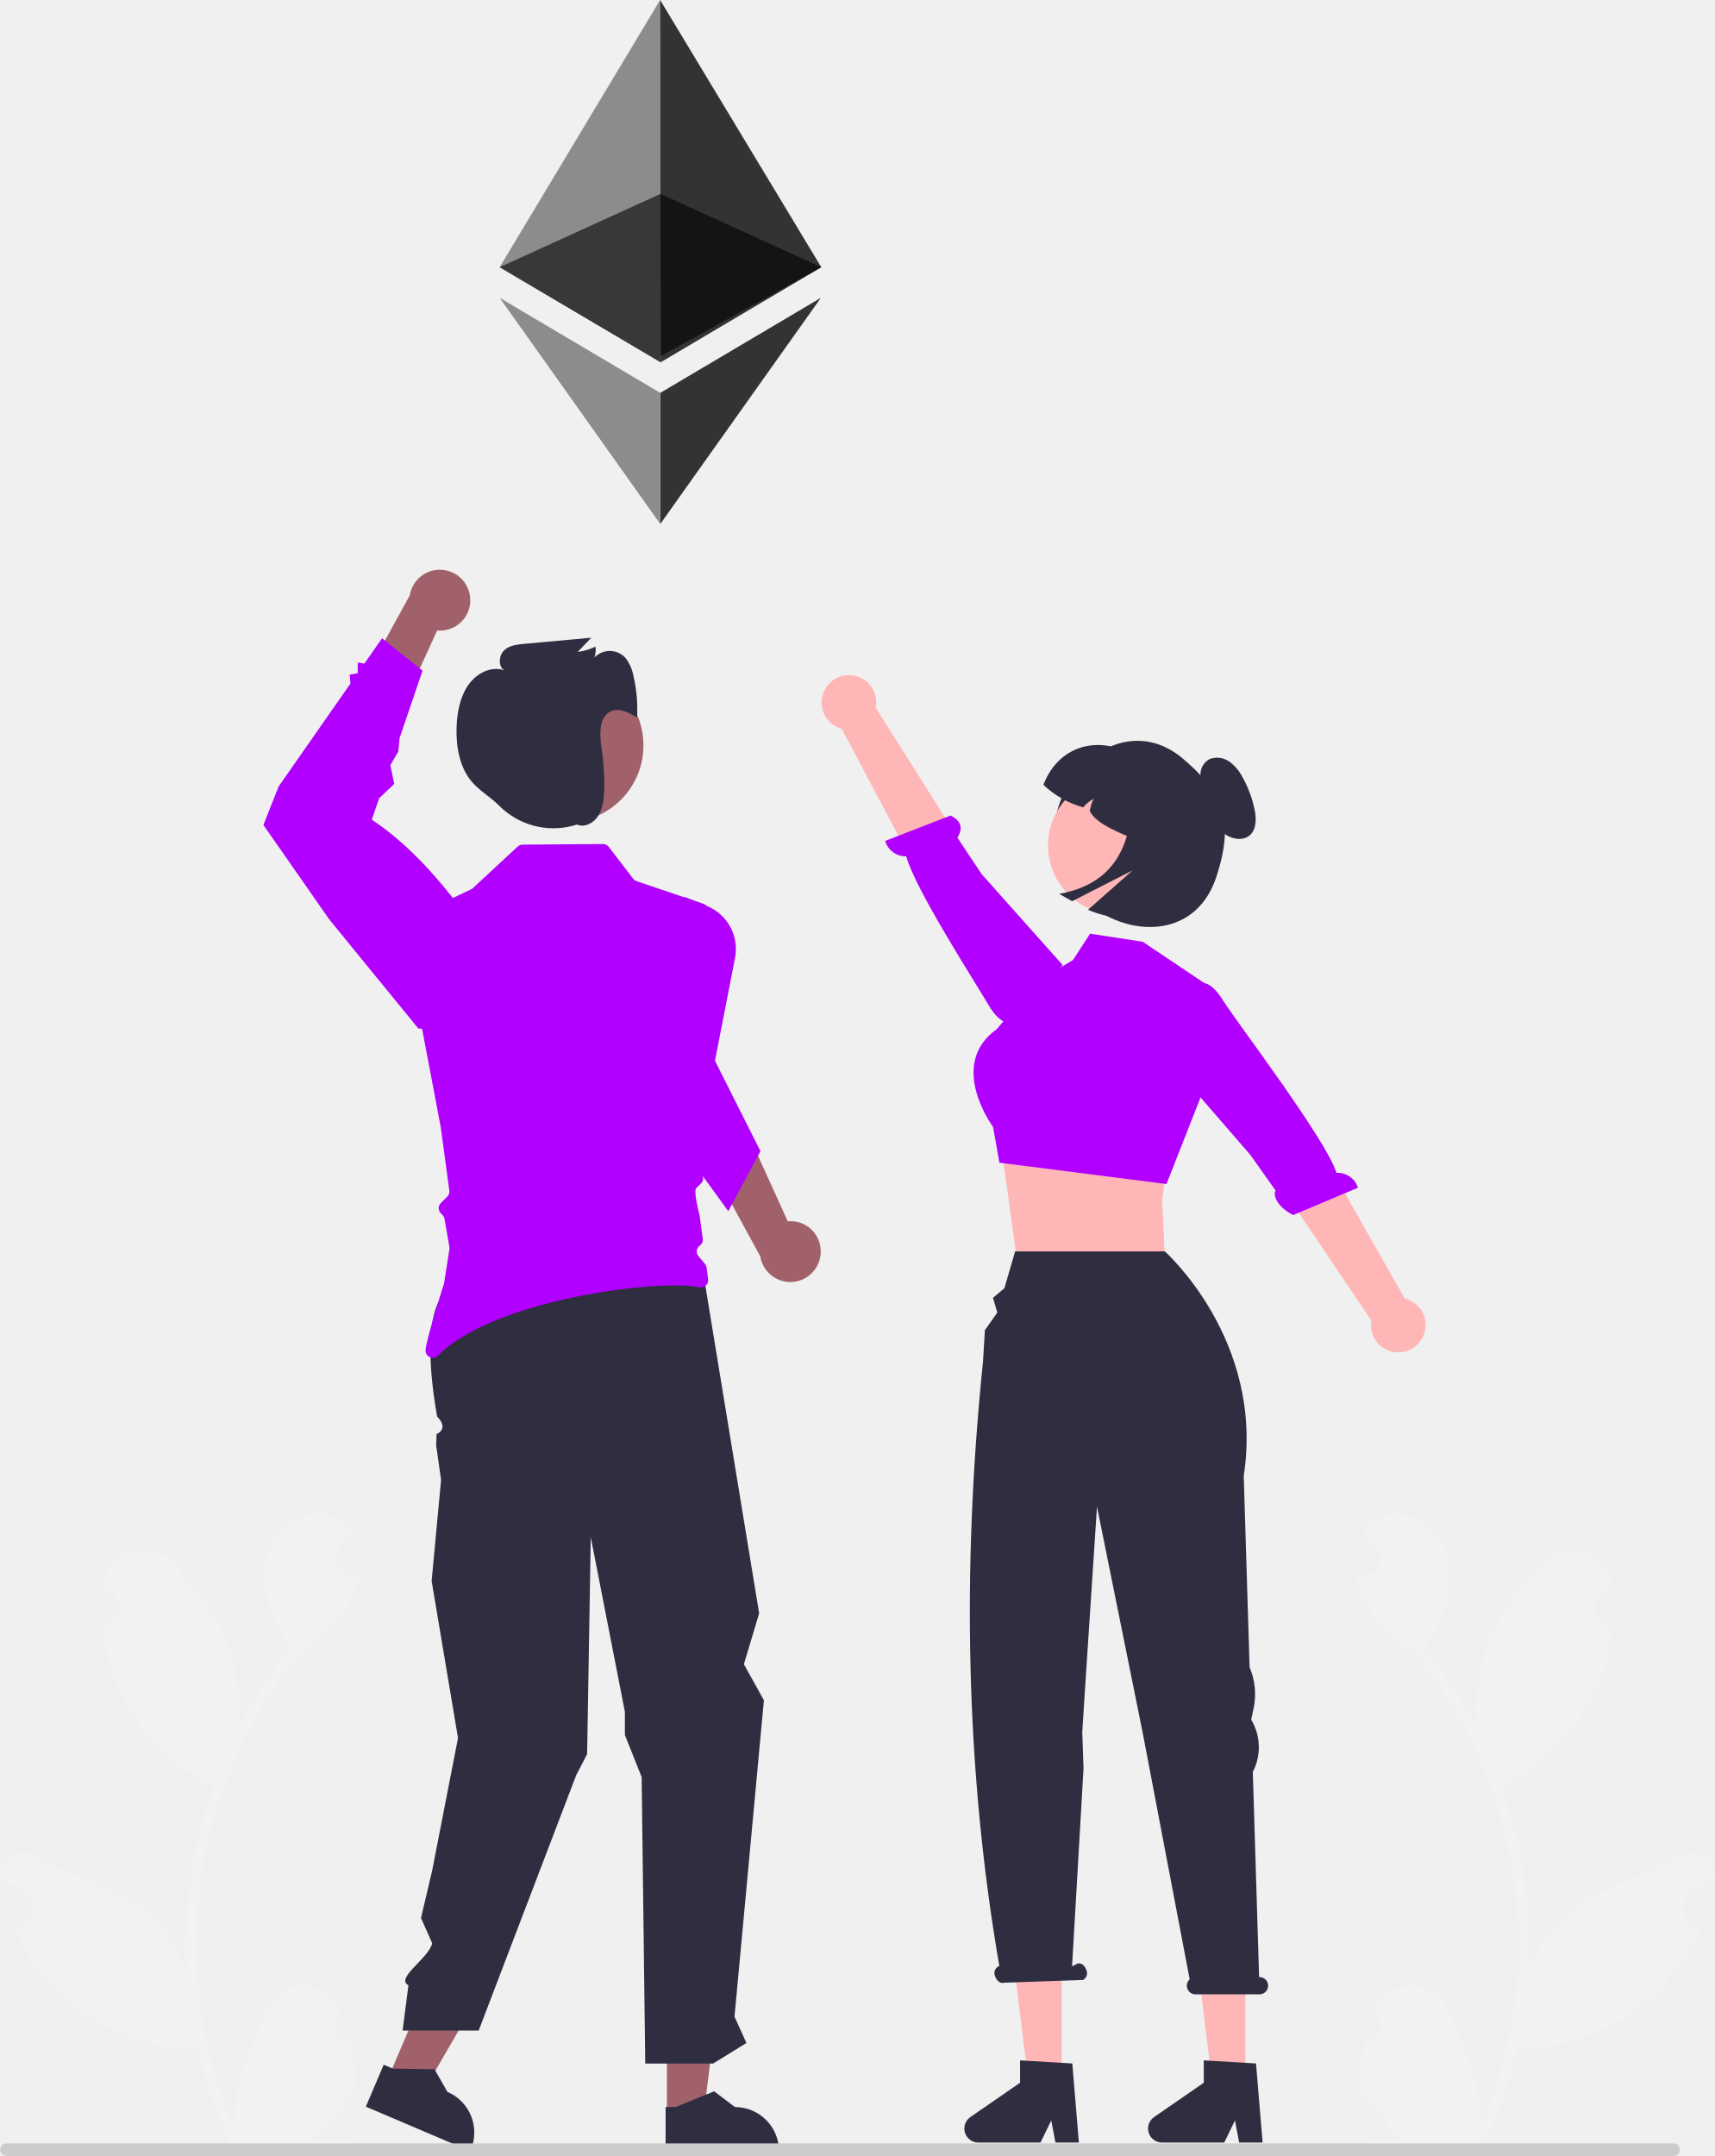
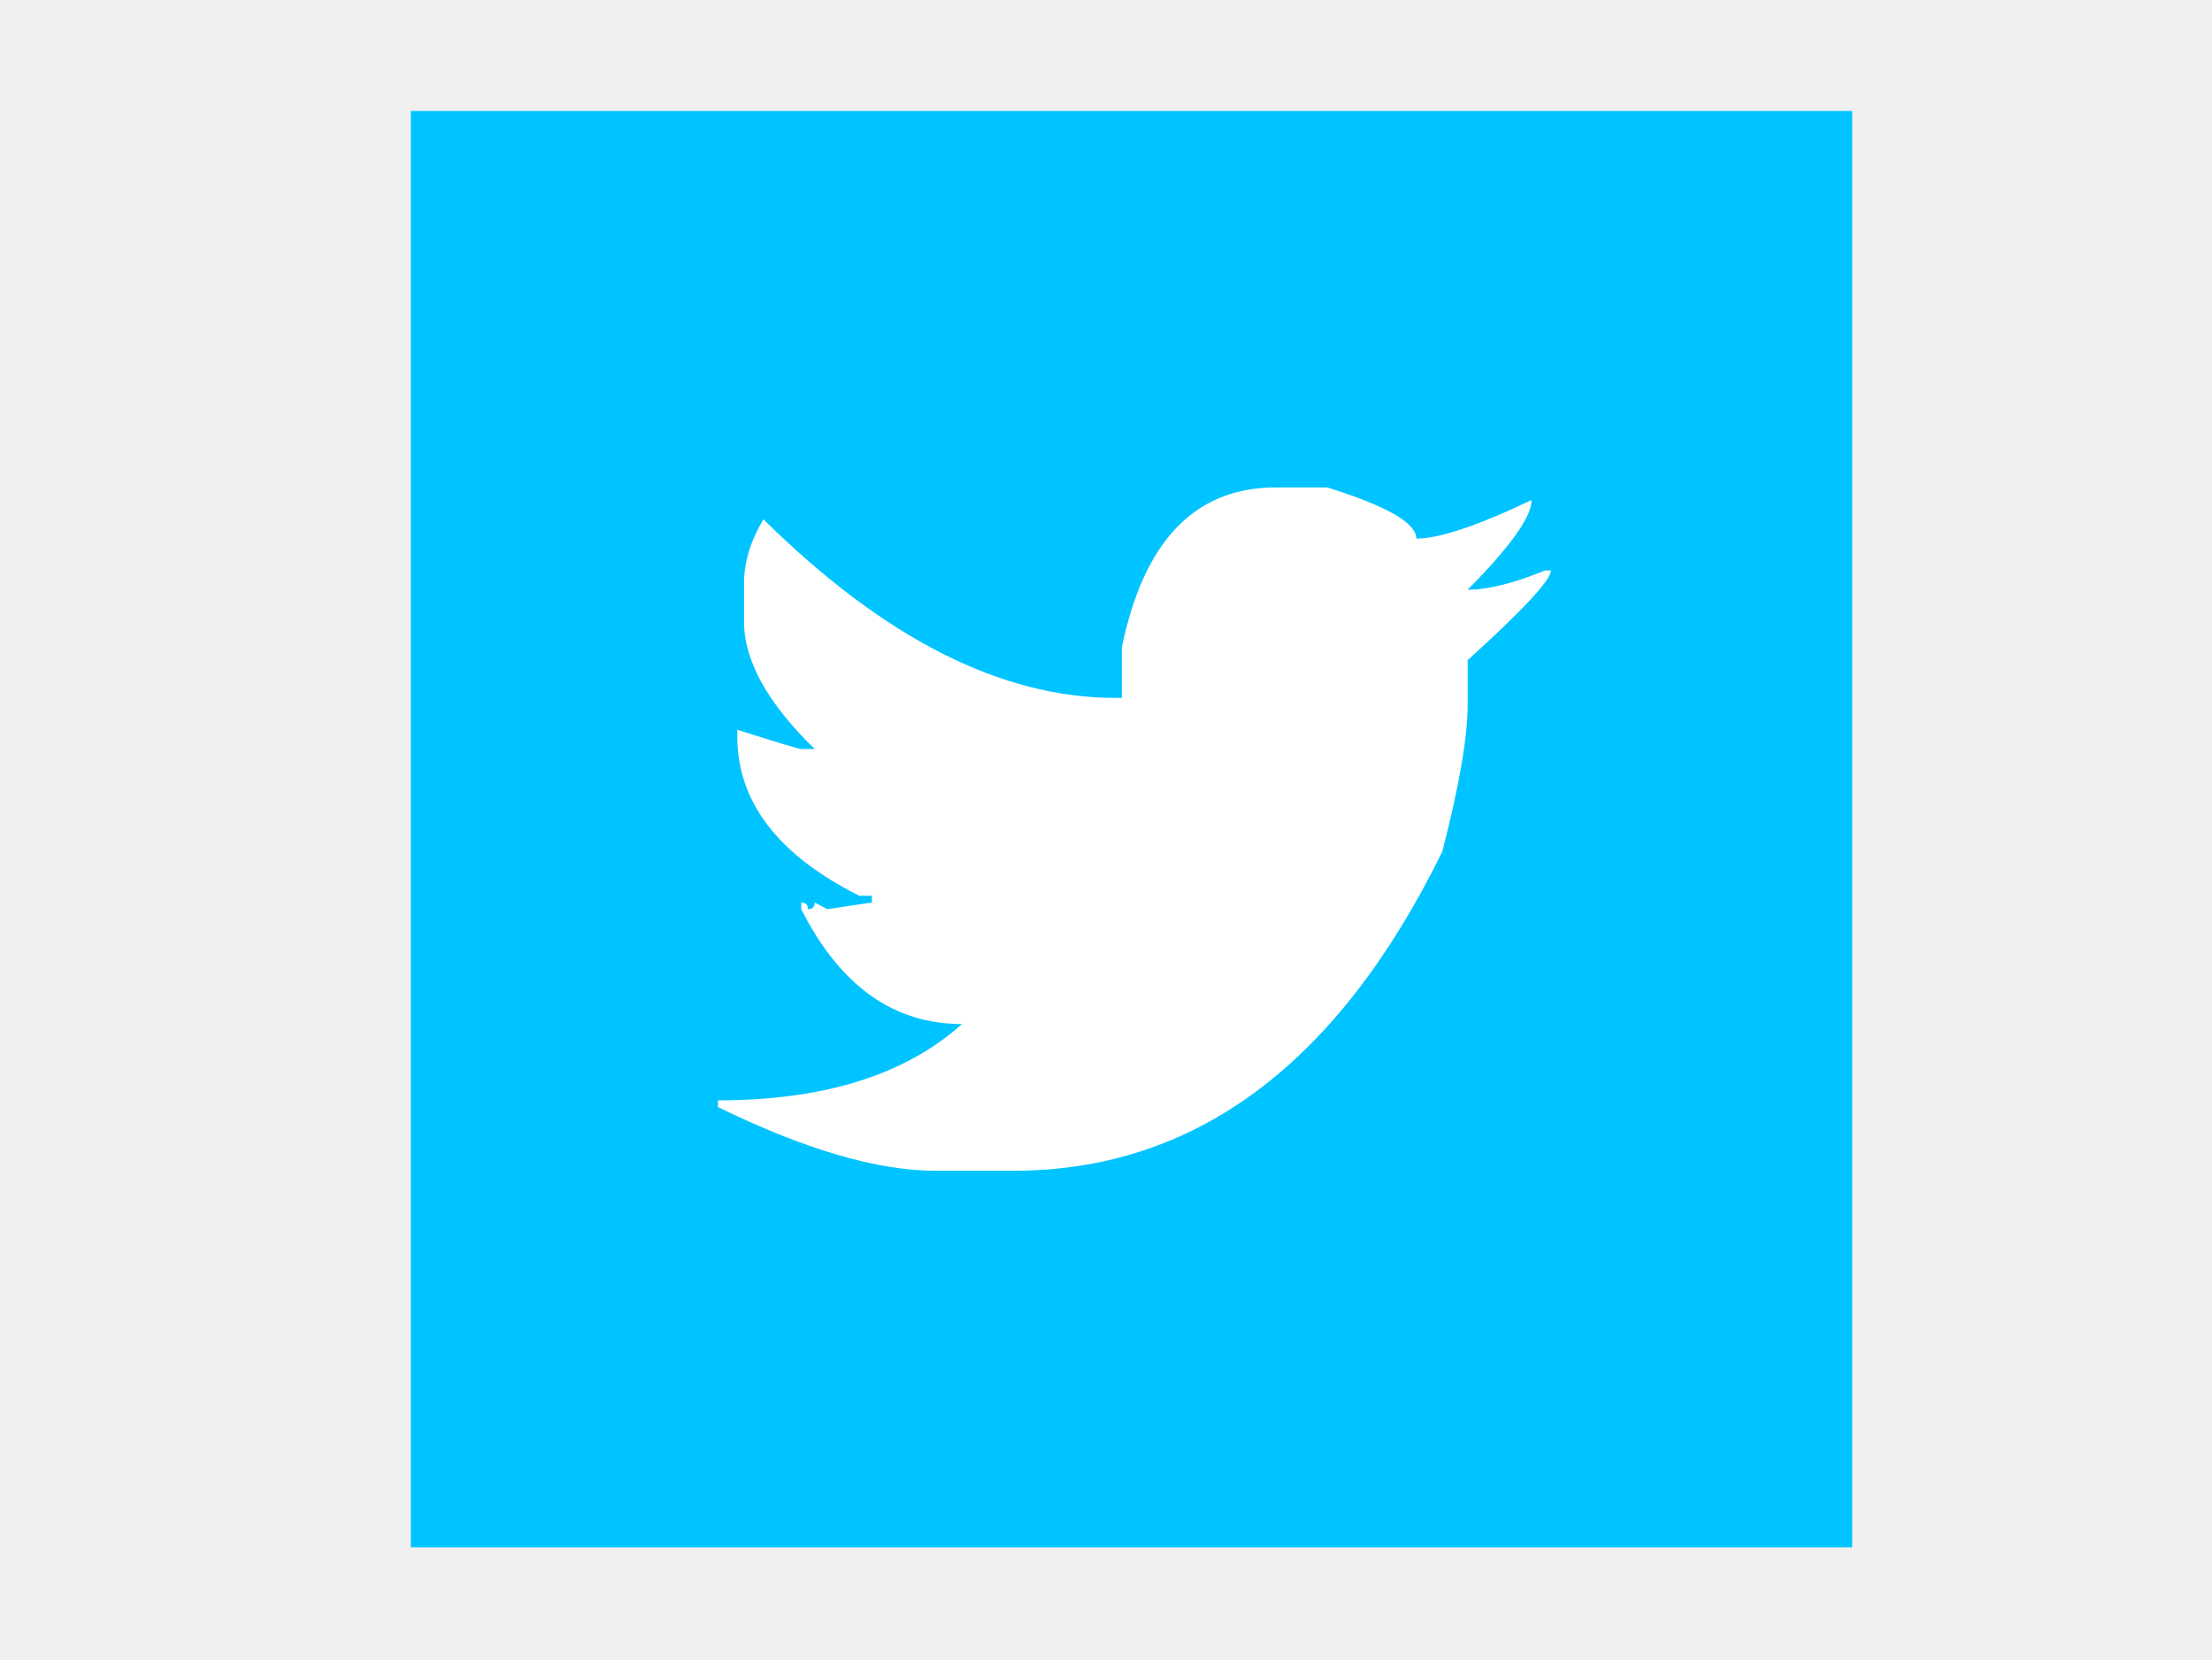
- <svg xmlns="http://www.w3.org/2000/svg" data-name="Layer 1" width="423.876" height="532.804" viewBox="0 0 423.876 532.804">
-   <path d="M474.453,687.758a3.613,3.613,0,0,1-2.619-6.263c.091-.362.156-.622.248-.984q-.049-.118-.098-.236a9.703,9.703,0,0,0-17.898.067c-2.927,7.051-6.654,14.113-7.572,21.568a28.705,28.705,0,0,0,.504,9.872A115.086,115.086,0,0,1,436.548,663.983a111.08,111.08,0,0,1,.689-12.392q.571-5.06,1.584-10.047a116.419,116.419,0,0,1,23.087-49.342,30.983,30.983,0,0,0,12.886-13.369,23.633,23.633,0,0,0,2.149-6.458c-.627.082-1.265.134-1.892.175-.195.01-.401.021-.597.031l-.074.003a3.58,3.58,0,0,1-2.94-5.832q.406-.5.813-.999c.411-.514.833-1.018,1.244-1.532a1.782,1.782,0,0,0,.134-.154c.473-.586.946-1.162,1.419-1.748a10.352,10.352,0,0,0-3.394-3.28c-4.741-2.777-11.281-.854-14.706,3.435-3.435,4.288-4.083,10.304-2.89,15.662a41.485,41.485,0,0,0,5.738,12.793c-.257.329-.525.648-.782.977a117.171,117.171,0,0,0-12.23,19.375,48.709,48.709,0,0,0-2.908-22.624c-2.783-6.715-8.001-12.37-12.595-18.175-5.519-6.973-16.835-3.93-17.807,4.909q-.014.128-.028.257,1.024.577,2.004,1.226a4.901,4.901,0,0,1-1.976,8.919l-.1.015a48.767,48.767,0,0,0,1.285,7.291,50.21,50.21,0,0,0,25,31.468c.401.206.792.411,1.193.607a119.597,119.597,0,0,0-6.438,30.296,113.434,113.434,0,0,0,.082,18.315l-.031-.216a29.974,29.974,0,0,0-10.232-17.308c-7.874-6.469-18.999-8.851-27.494-14.05a5.625,5.625,0,0,0-8.616,5.473q.017.114.035.227a32.925,32.925,0,0,1,3.692,1.779q1.024.578,2.004,1.226a4.901,4.901,0,0,1-1.976,8.919l-.1.015c-.072.01-.134.021-.206.031a48.808,48.808,0,0,0,8.978,14.058A50.254,50.254,0,0,0,437,689.929h.01a119.563,119.563,0,0,0,8.032,23.447h28.692c.103-.319.195-.648.288-.967a32.599,32.599,0,0,1-7.939-.473c2.129-2.612,4.257-5.245,6.386-7.857a1.781,1.781,0,0,0,.134-.154c1.08-1.337,2.17-2.663,3.25-4l.001-.002a47.75,47.75,0,0,0-1.399-12.164Z" transform="translate(-388.0619 -183.5979)" fill="#f2f2f2" />
-   <path d="M725.547,687.758a3.613,3.613,0,0,0,2.619-6.263c-.091-.362-.156-.622-.248-.984q.049-.118.098-.236a9.703,9.703,0,0,1,17.898.067c2.927,7.051,6.654,14.113,7.572,21.568a28.705,28.705,0,0,1-.504,9.872A115.086,115.086,0,0,0,763.452,663.983a111.08,111.08,0,0,0-.689-12.392q-.571-5.06-1.584-10.047a116.419,116.419,0,0,0-23.087-49.342,30.983,30.983,0,0,1-12.886-13.369,23.633,23.633,0,0,1-2.149-6.458c.627.082,1.265.134,1.892.175.195.01.401.021.597.031l.074.003a3.58,3.58,0,0,0,2.94-5.832q-.406-.5-.813-.999c-.411-.514-.833-1.018-1.244-1.532a1.782,1.782,0,0,1-.134-.154c-.473-.586-.946-1.162-1.419-1.748a10.352,10.352,0,0,1,3.394-3.28c4.741-2.777,11.281-.854,14.706,3.435,3.435,4.288,4.083,10.304,2.89,15.662a41.485,41.485,0,0,1-5.738,12.793c.257.329.525.648.782.977a117.171,117.171,0,0,1,12.23,19.375,48.709,48.709,0,0,1,2.908-22.624c2.783-6.715,8.001-12.37,12.595-18.175,5.519-6.973,16.835-3.93,17.807,4.909q.014.128.028.257-1.024.577-2.004,1.226a4.901,4.901,0,0,0,1.976,8.919l.1.015a48.767,48.767,0,0,1-1.285,7.291,50.21,50.21,0,0,1-25,31.468c-.401.206-.792.411-1.193.607a119.597,119.597,0,0,1,6.438,30.296,113.434,113.434,0,0,1-.082,18.315l.031-.216a29.974,29.974,0,0,1,10.232-17.308c7.874-6.469,18.999-8.851,27.494-14.05a5.625,5.625,0,0,1,8.616,5.473q-.017.114-.035.227a32.925,32.925,0,0,0-3.692,1.779q-1.024.578-2.004,1.226a4.901,4.901,0,0,0,1.976,8.919l.1.015c.072.01.134.021.206.031a48.808,48.808,0,0,1-8.978,14.058A50.254,50.254,0,0,1,763,689.929h-.01a119.563,119.563,0,0,1-8.032,23.447H726.266c-.103-.319-.195-.648-.288-.967a32.599,32.599,0,0,0,7.939-.473c-2.129-2.612-4.257-5.245-6.386-7.857a1.781,1.781,0,0,1-.134-.154c-1.08-1.337-2.17-2.663-3.25-4l-.001-.002a47.75,47.75,0,0,1,1.399-12.164Z" transform="translate(-388.0619 -183.5979)" fill="#f2f2f2" />
-   <polygon points="95.525 514.522 103.913 518.096 121.692 487.445 109.312 482.17 95.525 514.522" fill="#a0616a" />
-   <polygon points="164.839 522.46 173.956 522.459 178.294 487.291 164.837 487.292 164.839 522.46" fill="#a0616a" />
-   <path d="M552.58,715.569l28.037-.001V715.213a10.914,10.914,0,0,0-10.913-10.913h-.001l-5.121-3.885-9.555,3.886-2.447 0Z" transform="translate(-388.0619 -183.5979)" fill="#2f2e41" />
-   <path d="M478.487,704.209,504.28,715.2l.139-.326a10.914,10.914,0,0,0-5.761-14.318l-.001-0-3.188-5.582-10.314-.172-2.252-.96Z" transform="translate(-388.0619 -183.5979)" fill="#2f2e41" />
-   <path d="M561.844,497.923,575.701,582.297l-3.771,12.573,4.948,8.905-7.267,78.204,2.95,6.494-8.242,5.083H547.549l-.89-70.799-4.143-10.395V606.634l-8.433-43.171-.9,53.613-2.692,5.193-24.119,63.138H487.567l1.454-11.204h0c-3.369-1.706,5.059-6.691,5.868-10.38l-2.769-6.23,2.769-11.768,6.378-32.729-6.517-38.806,2.334-24.978-1.215-8.544.092-2.763s3.214-1.24.145-4.336c-4.25-24.091.978-29.319.978-29.319L518.01,492.102Z" transform="translate(-388.0619 -183.5979)" fill="#2f2e41" />
-   <circle id="a947ada5-bf6f-4e8a-be72-c0404926012e" data-name="ab6171fa-7d69-4734-b81c-8dff60f9761b" cx="140.038" cy="184.204" r="19.004" fill="#a0616a" />
-   <path d="M504.273,331.347a7.478,7.478,0,0,1-8.159,8.058l-11.042,24.173-7.328-11.706,11.609-21.161a7.519,7.519,0,0,1,14.92.635Z" transform="translate(-388.0619 -183.5979)" fill="#a0616a" />
-   <path d="M563.09,499.739a1.786,1.786,0,0,1-2.15,1.99c-9.95-2.15-51.01,3.01-64.61,16.87a1.796,1.796,0,0,1-3.08-1.39c.24-2.98,4.57-16.46,4.57-16.46l1.32-8.4a1.947,1.947,0,0,0,0-.59l-1.21-6.95a1.821,1.821,0,0,0-.5-.96l-.41-.41a1.799,1.799,0,0,1,0-2.54l1.59-1.58a1.841,1.841,0,0,0,.51-1.51l-2.11-15.6c-.01-.03-.01-.07-.02-.1l-9.32-49.22a1.798,1.798,0,0,1,.99-1.95l15.84-7.57a1.767,1.767,0,0,0,.45-.3l11.06-10.26a1.854,1.854,0,0,1,1.2-.48l19.88-.15a1.81,1.81,0,0,1,1.43.7l6.05,7.87a1.794,1.794,0,0,0,.84.6l4.1,1.39,11.84,4.02.55.19a1.784,1.784,0,0,1,1.2,1.62.859.859,0,0,1,.01.16l-2.96,61.26a1.94,1.94,0,0,0,.14.79l1.42,3.31a1.805,1.805,0,0,1-.41,2c-.42.4-.9.86-1.2,1.2-.61.67.69,5.98.89,6.75a1.414,1.414,0,0,1,.04.2l.73,5.49a1.784,1.784,0,0,1-.74,1.69,1.789,1.789,0,0,0-.32,2.62l1.6,1.89a1.908,1.908,0,0,1,.41.93Z" transform="translate(-388.0619 -183.5979)" fill="#b100ff" />
-   <path d="M523.238,385.876q-.122-.268-.243-.538c.031.001.062.005.093.006Z" transform="translate(-388.0619 -183.5979)" fill="#2f2e41" />
-   <path d="M590.903,493.488a7.478,7.478,0,0,0-8.138-8.079l-10.98-24.202-7.358,11.687,11.555,21.191a7.519,7.519,0,0,0,14.921-.597Z" transform="translate(-388.0619 -183.5979)" fill="#a0616a" />
-   <path d="M576.02,468.079l-.61,1.14-6.43,12.02-.9,1.68-6.28-8.65-20.61-28.38,2.93-17.8,5.39-22.3,7.99-.46,5.6,2.29h0a11.499,11.499,0,0,1,6.64,12.723L564.78,445.739Z" transform="translate(-388.0619 -183.5979)" fill="#b100ff" />
-   <path d="M544.645,350.702a10.695,10.695,0,0,0-1.86-4.373,5.23,5.23,0,0,0-7.791-.237,5.735,5.735,0,0,0,.252-2.69,14.571,14.571,0,0,1-4.399,1.308l3.372-3.521-16.787,1.542c-1.733.159-3.606.385-4.878,1.701-1.272,1.316-1.343,4.125.265,4.859-3.169-1.193-6.807.539-8.898,3.441-2.091,2.902-2.86,6.73-3.002,10.443-.183,4.815.714,9.942,3.654,13.487,1.922,2.318,4.543,3.764,6.67,5.849l.064.063a18.908,18.908,0,0,0,18.303,5.099c.363-.1.723-.21,1.085-.314,1.809.818,4.062-.3,5.204-2.12,1.218-1.94,1.458-4.422,1.51-6.786a55.635,55.635,0,0,0-.57-9.245c-.503-3.446-.957-7.86,1.772-9.591,2.125-1.348,4.765-.018,6.905,1.302A35.53,35.53,0,0,0,544.645,350.702Z" transform="translate(-388.0619 -183.5979)" fill="#2f2e41" />
-   <path d="M504.121,438.679l-12.663-.914-21.977-26.907L453.168,387.475l3.757-9.506,17.759-25.442L474.5,350.329l1.965-.354.035-2.646,1.631.259L482.5,341.329l10,8-5.655,16.613L486.5,369.329l-1.957,3.373.957,4.627-3.74,3.549-1.801,5.289c7.768,5.109,15.135,12.752,22.317,22.317Z" transform="translate(-388.0619 -183.5979)" fill="#b100ff" />
-   <polygon points="288.635 284.344 287.262 297.074 288.07 313.768 251.094 309.375 247.619 284.344 252.046 284.387 288.635 284.344" fill="#ffb6b6" />
-   <path d="M644.501,426.102l8.786-5.272,4.213-6.501,13,2,15.892,10.653-.156,24.161-9.853,25.059-41.296-5.272-1.569-8.839s-11.422-15.341.879-24.128Z" transform="translate(-388.0619 -183.5979)" fill="#b100ff" />
-   <path d="M591.766,354.359a6.707,6.707,0,0,0,4.335,9.326l28.607,53.976L636.255,408.75l-31.75-50.255a6.743,6.743,0,0,0-12.738-4.136Z" transform="translate(-388.0619 -183.5979)" fill="#ffb6b6" />
-   <path d="M638.692,435.901s-2.651,2.351-6.421-4.141c-3.018-5.197-18.069-28.469-20.201-36.537a5.269,5.269,0,0,1-5.213-3.814l16.168-6.275c3.515,1.757,2.539,4.193,1.648,5.453l6.021,9.032,20.028,22.476-10.084,12.14Z" transform="translate(-388.0619 -183.5979)" fill="#b100ff" />
-   <polygon points="307.814 515.476 299.73 515.476 295.882 484.294 307.814 484.294 307.814 515.476" fill="#ffb6b6" />
-   <path d="M700.142,713.08h-5.797l-1.035-5.474-2.65,5.474h-15.376a3.456,3.456,0,0,1-1.964-6.301l12.279-8.48v-5.534l12.915.771Z" transform="translate(-388.0619 -183.5979)" fill="#2f2e41" />
-   <polygon points="262.404 515.476 254.32 515.476 250.472 484.294 262.404 484.294 262.404 515.476" fill="#ffb6b6" />
-   <path d="M654.732,713.08H648.935l-1.035-5.474-2.65,5.474H629.874a3.456,3.456,0,0,1-1.964-6.301l12.279-8.48v-5.534l12.915.771Z" transform="translate(-388.0619 -183.5979)" fill="#2f2e41" />
-   <path d="M699.364,672.184h-.088l-1.555-50.7a13.258,13.258,0,0,0-.174-12.528l-.223-.403.577-2.675a17.041,17.041,0,0,0-.974-10.256l-1.45-47.294c5.182-33.582-19.513-55.483-19.513-55.483H638.971l-2.644,9.083L633.5,504.329l1.07,3.634L631.5,512.329l-.471,7.801c-5.25,51.152-4.298,100.999,4.034,149.292l-.227.115a1.919,1.919,0,0,0-.784,2.531c.385,1.115,1.36,1.791,2.178,1.508l19.537-.68a1.919,1.919,0,0,0,.784-2.531c-.385-1.115-1.36-1.791-2.178-1.508l-1.328.672,2.833-48.924-.314-8.936.648-10.138,2.995-45.601,11.335,56.076,11.578,60.741a2.13,2.13,0,0,0,1.436,3.709h15.809a2.136,2.136,0,0,0,0-4.273Z" transform="translate(-388.0619 -183.5979)" fill="#2f2e41" />
-   <path d="M739.877,513.705a6.707,6.707,0,0,0-4.605-9.196L705.102,451.391l-11.282,9.245,33.203,49.307a6.743,6.743,0,0,0,12.854,3.762Z" transform="translate(-388.0619 -183.5979)" fill="#ffb6b6" />
-   <path d="M683.877,426.945s2.581-2.427,6.539,3.952c3.168,5.107,25.608,34.553,27.974,42.555a5.269,5.269,0,0,1,5.322,3.66l-15.977,6.744c-3.564-1.654-5.225-4.748-4.371-6.033L697.081,468.97l-23.554-27.192,8.452-13.112Z" transform="translate(-388.0619 -183.5979)" fill="#b100ff" />
-   <path d="M803.283,714.849a1.549,1.549,0,0,1-1.553,1.553H389.679a1.553,1.553,0,0,1,0-3.106H801.729A1.549,1.549,0,0,1,803.283,714.849Z" transform="translate(-388.0619 -183.5979)" fill="#ccc" />
-   <path d="M651.182,379.266c-5.379,10.602-1.865,22.883,8.117,29.341,10.794,6.983,24.808,5.454,29.341-8.117,5.048-15.113.901-21.596-8.117-29.341C669.955,362.072,656.994,367.81,651.182,379.266Z" transform="translate(-388.0619 -183.5979)" fill="#2f2e41" />
-   <path d="M677.661,402.884a17.031,17.031,0,0,1-27.1-20.635l.148-.194a17.031,17.031,0,0,1,26.948,20.826Z" transform="translate(-388.0619 -183.5979)" fill="#ffb6b6" />
-   <path d="M645.969,377.549a23.27,23.27,0,0,0,9.823,5.566,10.177,10.177,0,0,1,2.589-2.145,10.887,10.887,0,0,0-.95,3.074c1.642,3.408,8.349,5.857,14.758,8.362L680.679,377.423l-11.237-6.367C660.412,364.813,649.782,367.477,645.969,377.549Z" transform="translate(-388.0619 -183.5979)" fill="#2f2e41" />
-   <path d="M687.083,371.168a5.234,5.234,0,0,1,4.948.723,11.028,11.028,0,0,1,3.23,3.929,28.169,28.169,0,0,1,2.929,7.982c.485,2.417.403,5.338-1.766,6.6-1.809,1.052-4.396.39-6.059-1.015a13.461,13.461,0,0,1-3.411-5.306,18.752,18.752,0,0,0-3.021-5.526l1.498.699a13.092,13.092,0,0,1-.652-4.46A4.319,4.319,0,0,1,687.083,371.168Z" transform="translate(-388.0619 -183.5979)" fill="#2f2e41" />
-   <path d="M667.647,373.131l12.056,6.831a14.128,14.128,0,0,1,5.327,19.256l0,0a21.929,21.929,0,0,1-28.039,9.202l11.016-9.725-14.945,7.614-3.191-1.808C665.899,401.588,668.991,389.016,667.647,373.131Z" transform="translate(-388.0619 -183.5979)" fill="#2f2e41" />
-   <polygon points="163.162 0 123.5 66.033 163.297 89.529 163.162 0" fill="#8c8c8c" />
-   <polygon points="202.998 66.033 163.162 0 163.297 89.529 202.998 66.033" fill="#333" />
-   <polygon points="123.5 66.033 163.249 47.916 163.297 89.529 123.5 66.033" fill="#383838" />
-   <polygon points="202.998 66.033 163.249 47.916 163.335 88.008 202.998 66.033" fill="#141414" />
-   <polygon points="202.901 73.595 163.2 97.091 163.2 129.5 202.901 73.595" fill="#333" />
-   <polygon points="123.498 73.595 163.2 97.091 163.2 129.5 123.498 73.595" fill="#8c8c8c" />
+ <svg xmlns="http://www.w3.org/2000/svg" width="600" height="450" version="1.1" viewBox="0 0 600 450">
+   <g transform="translate(0 -602.36)">
+     <path d="m139.4 684.67h319.21v292.94h-319.21z" fill="#fff" />
+     <g transform="scale(1.0018 .99818)" fill="#00c4ff">
+       <path d="m111.23 633.61h390.27v390.27h-390.27v-390.27zm192.52 145.81v13.67h-1.823q-46.249 0-95.233-48.528-5.24 8.885-5.24 17.315v10.48q0 15.948 19.138 34.63h-3.645q-0.911 0-17.315-5.24v1.823q0 26.656 33.035 43.288h3.417v1.823l-12.075 1.823-3.417-1.823q0 1.823-1.823 1.823 0-1.823-1.823-1.823v1.823q15.72 31.213 43.515 31.213-23.011 20.732-66.071 20.732v1.823q35.314 17.315 59.008 17.315h20.96q73.817 0 116.19-86.803 6.835-26.656 6.835-39.87v-12.075q22.555-20.505 22.555-24.378h-1.595q-12.758 5.24-20.96 5.24 17.315-17.543 17.315-24.378-21.872 10.48-31.213 10.48 0-6.379-24.15-13.898h-13.898q-32.807 0-41.693 43.515z" style="" />
+     </g>
+   </g>
</svg>
